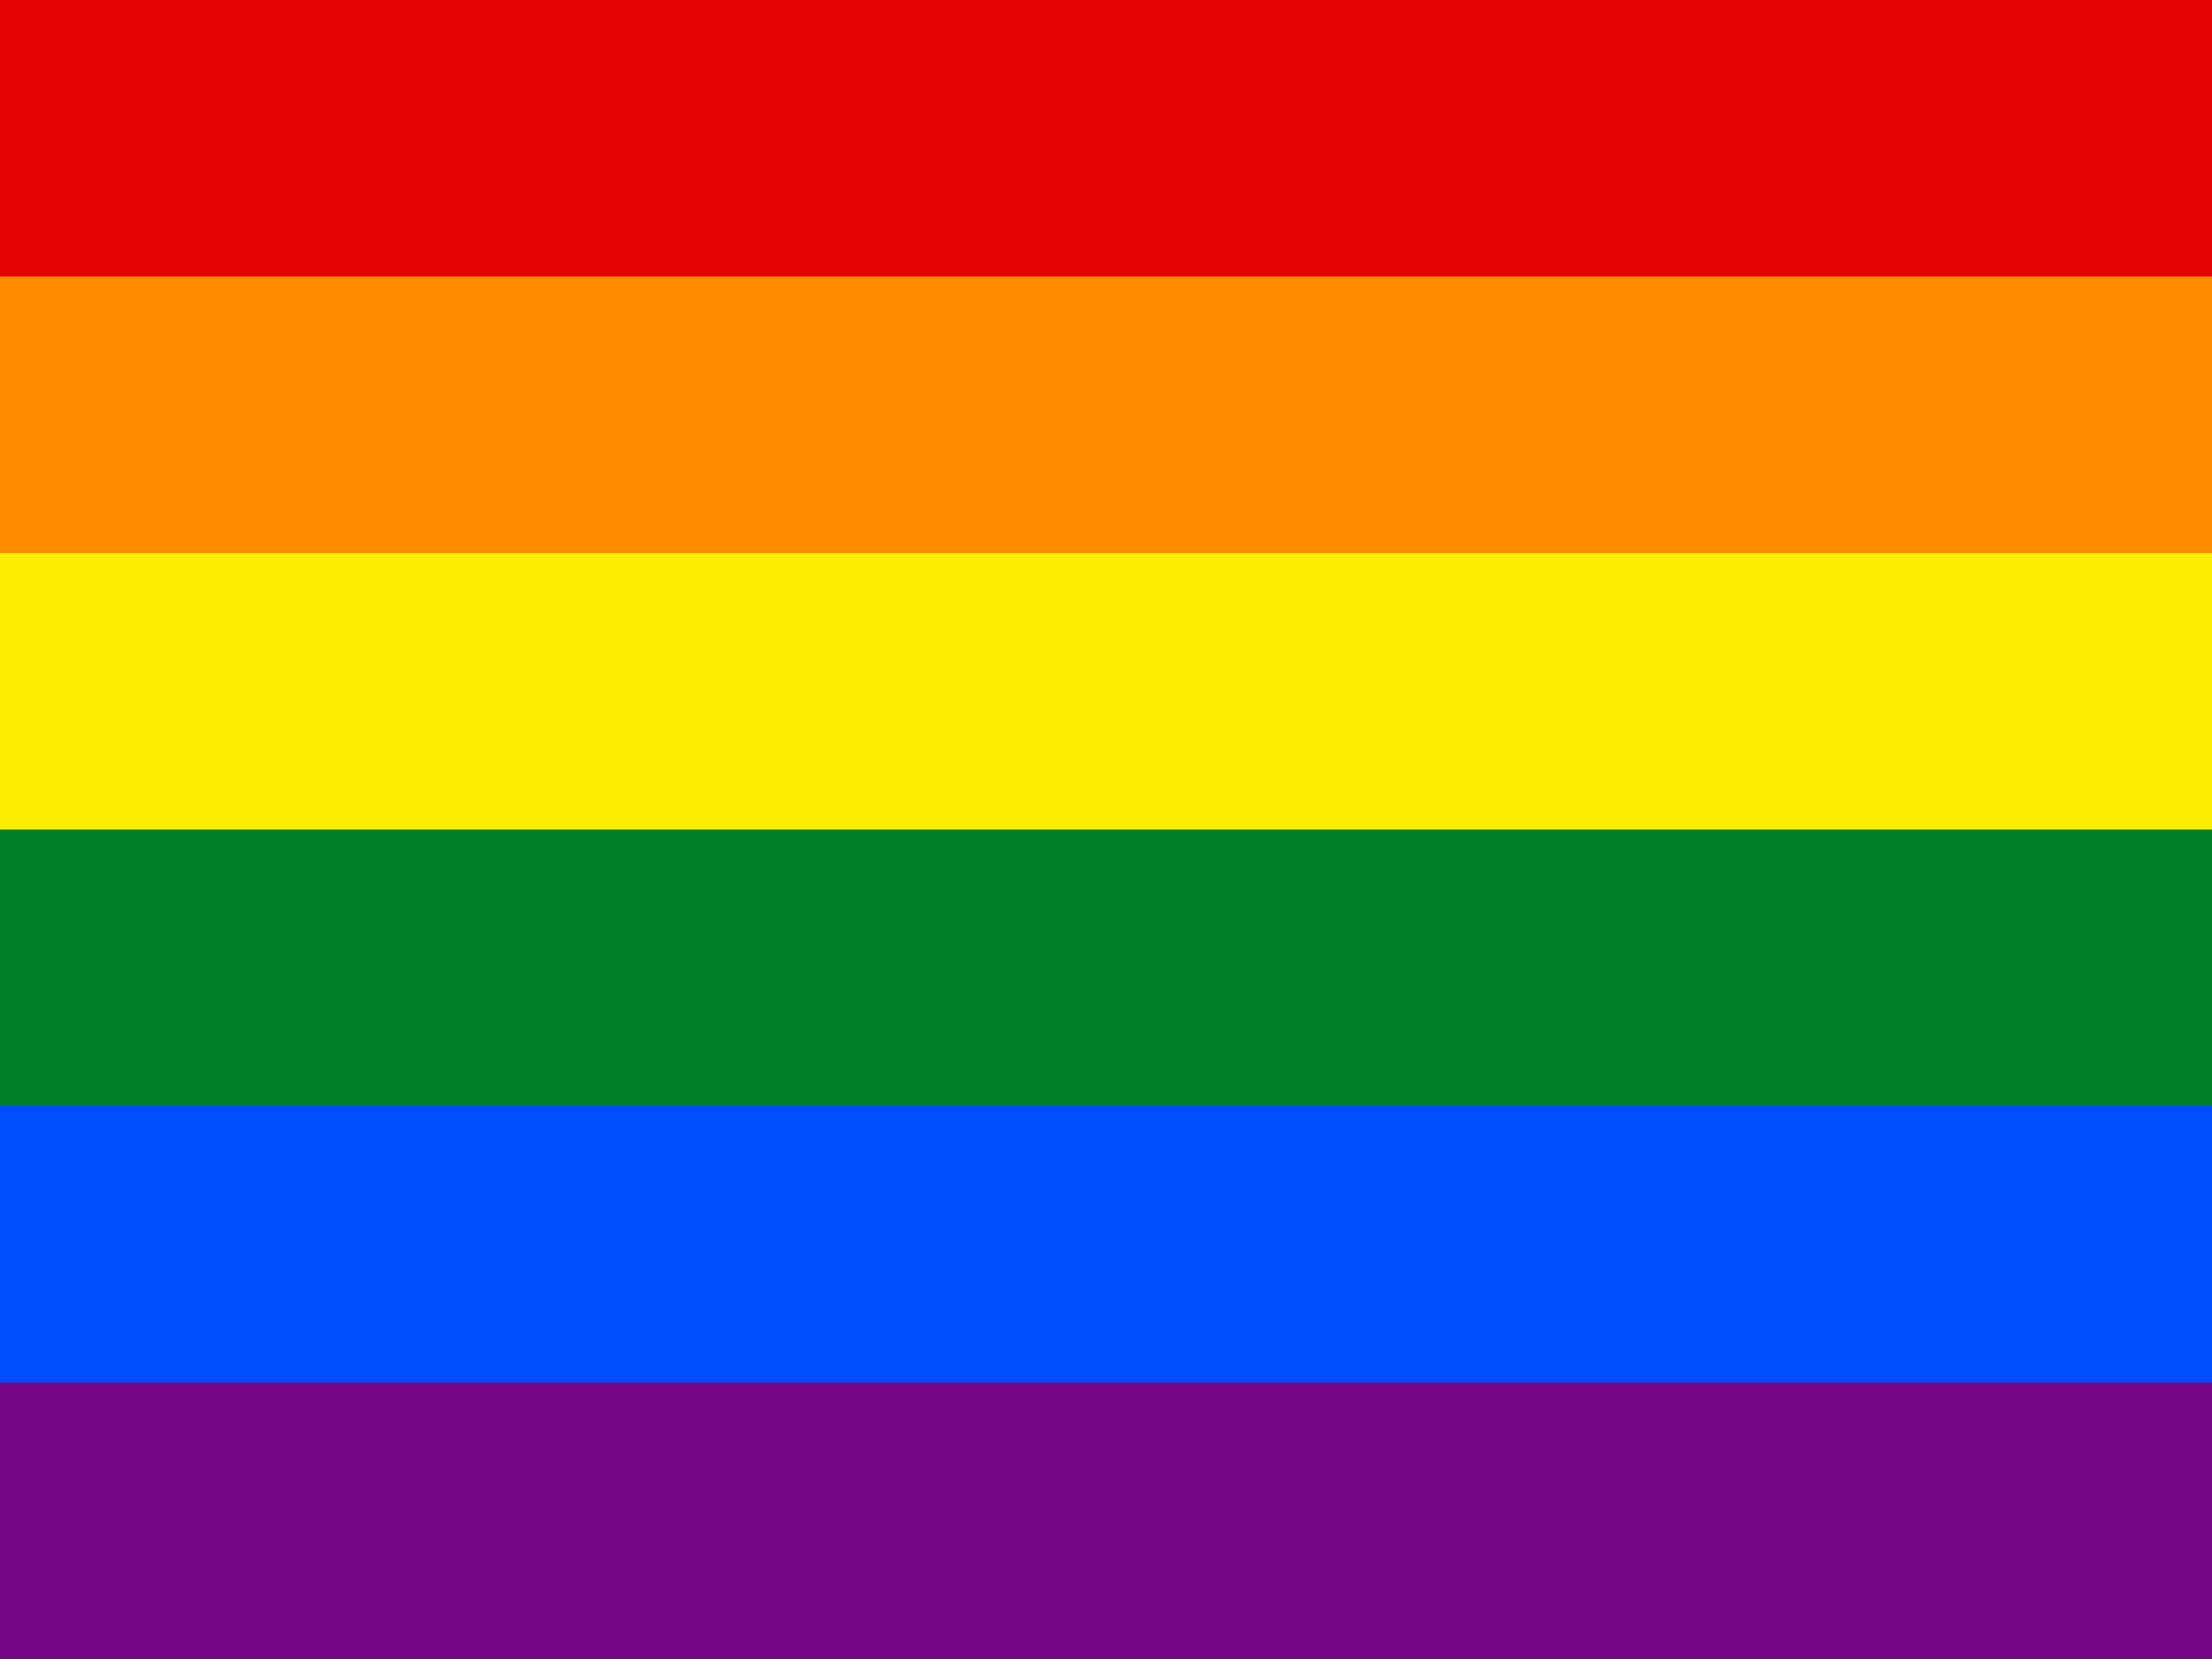
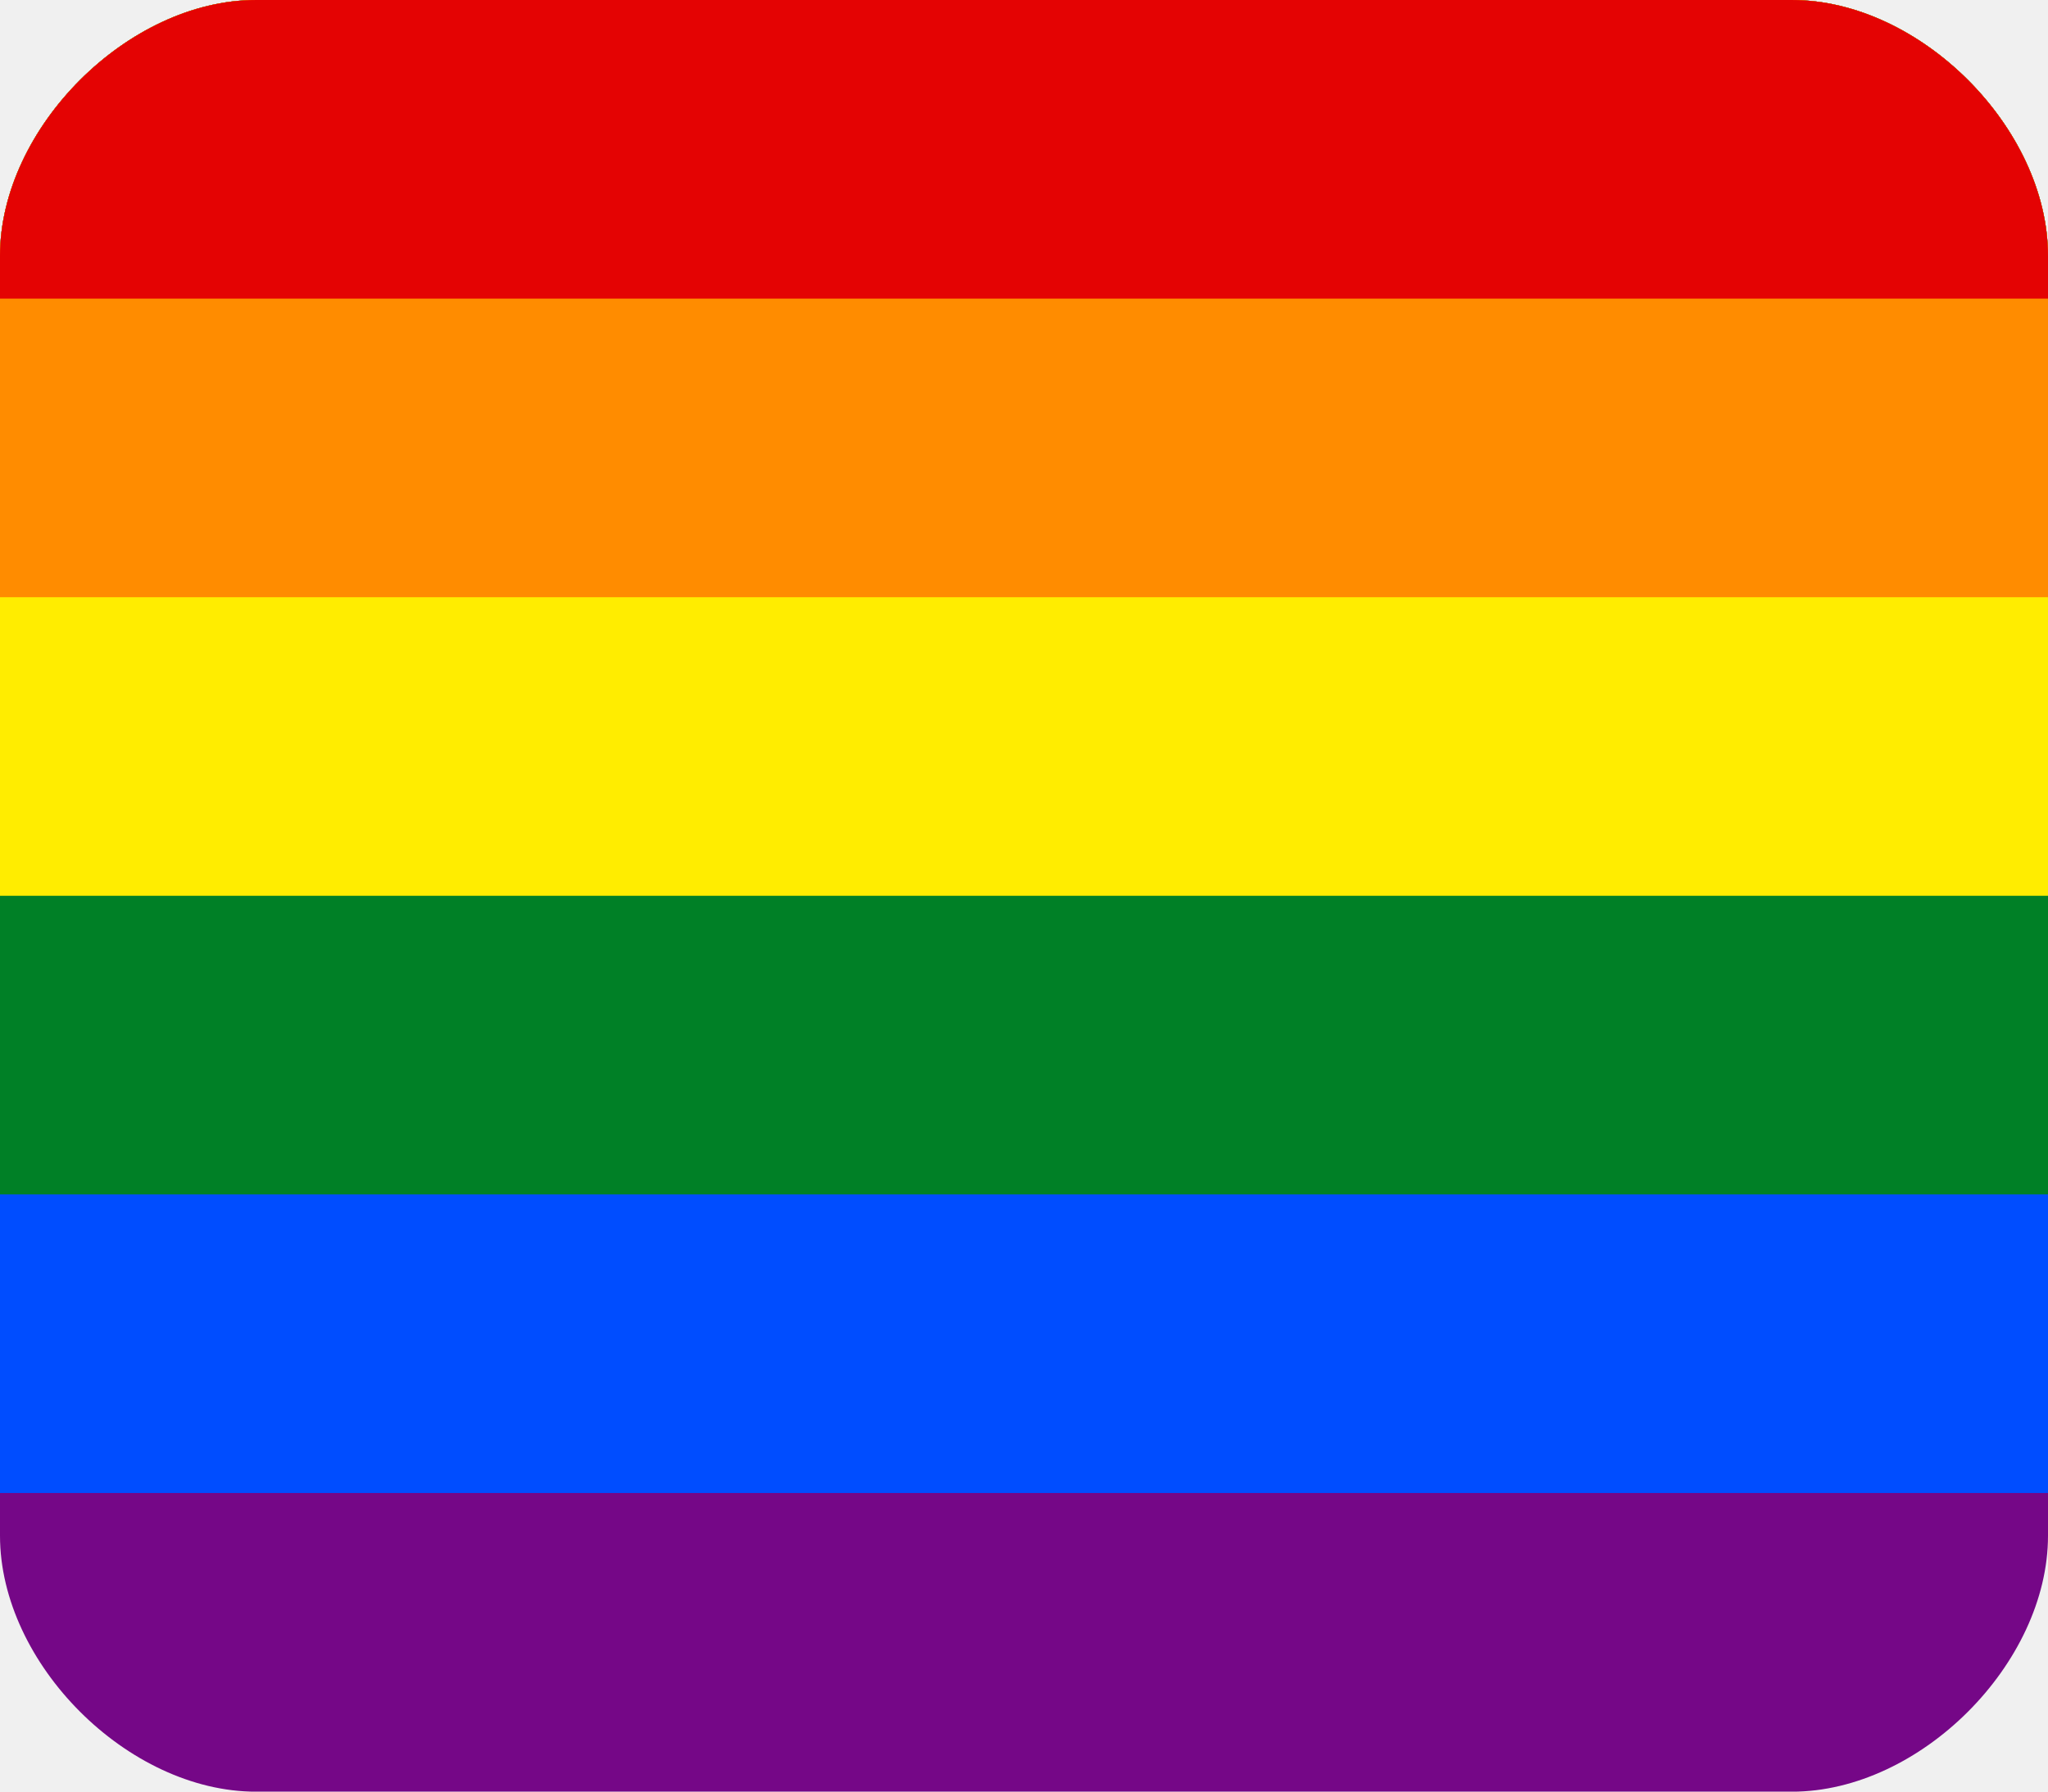
- <svg xmlns="http://www.w3.org/2000/svg" viewBox="0 0 32 24" version="1.1" id="svg14" width="32" height="24">
-   <defs id="defs18" />
-   <g id="g834" transform="translate(0,-456)">
-     <path style="fill:#750787;stroke-width:0.045" id="path2" d="m 0,456 h 32 v 24 H 0 Z" />
-     <path style="fill:#004dff;stroke-width:0.045" id="path4" d="m 0,456 h 32 v 20 H 0 Z" />
-     <path style="fill:#008026;stroke-width:0.045" id="path6" d="m 0,456 h 32 v 16 H 0 Z" />
-     <path style="fill:#ffed00;stroke-width:0.045" id="path8" d="m 0,456 h 32 v 12 H 0 Z" />
-     <path style="fill:#ff8c00;stroke-width:0.045" id="path10" d="m 0,456 h 32 v 8 H 0 Z" />
-     <path style="fill:#e40303;stroke-width:0.045" id="path12" d="m 0,456 h 32 v 4 H 0 Z" />
+ <svg xmlns="http://www.w3.org/2000/svg" viewBox="0 0 32 28" version="1.1" id="svg14" width="32" height="28">
+   <defs id="defs18">
+     <clipPath clipPathUnits="userSpaceOnUse" id="clipPath1199">
+       <path style="fill:#ffffff;fill-opacity:0;fill-rule:evenodd;stroke:none;stroke-width:1px;stroke-linecap:butt;stroke-linejoin:miter;stroke-opacity:1" d="m 0,459.429 c 0,-1.714 2,-3.429 4,-3.429 h 24 c 2,0 4,1.714 4,3.429 v 17.143 c 0,1.714 -2,3.429 -4,3.429 H 4 c -2,0 -4,-1.714 -4,-3.429 z" id="path1201" />
+     </clipPath>
+   </defs>
+   <g id="g834" transform="matrix(1,0,0,1.166667,0,-532)" clip-path="url(#clipPath1199)">
+     <g id="g1209">
+       <path d="m 0,456 h 32 v 24 H 0 Z" id="path2" style="fill:#750787;stroke-width:0.045" />
+       <path d="m 0,456 h 32 v 20 H 0 Z" id="path4" style="fill:#004dff;stroke-width:0.045" />
+       <path d="m 0,456 h 32 v 16 H 0 Z" id="path6" style="fill:#008026;stroke-width:0.045" />
+       <path d="m 0,456 h 32 v 12 H 0 Z" id="path8" style="fill:#ffed00;stroke-width:0.045" />
+       <path d="m 0,456 h 32 v 8 H 0 Z" id="path10" style="fill:#ff8c00;stroke-width:0.045" />
+       <path d="m 0,456 h 32 v 4 H 0 Z" id="path12" style="fill:#e40303;stroke-width:0.045" />
+     </g>
  </g>
</svg>
